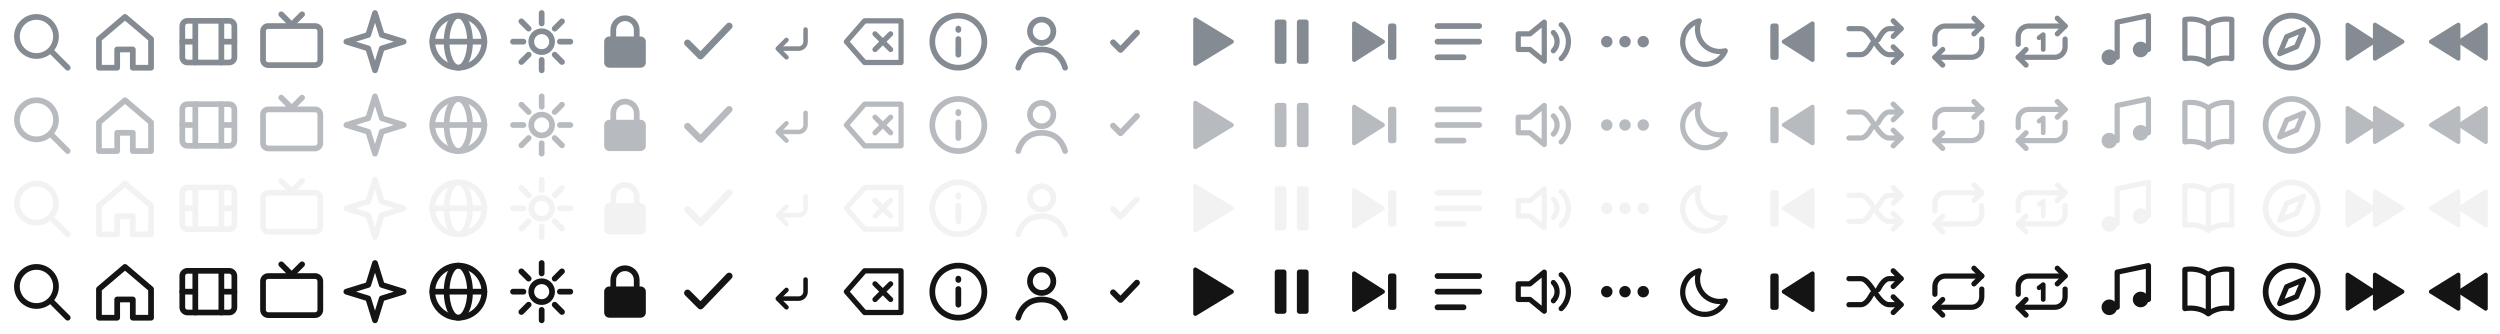
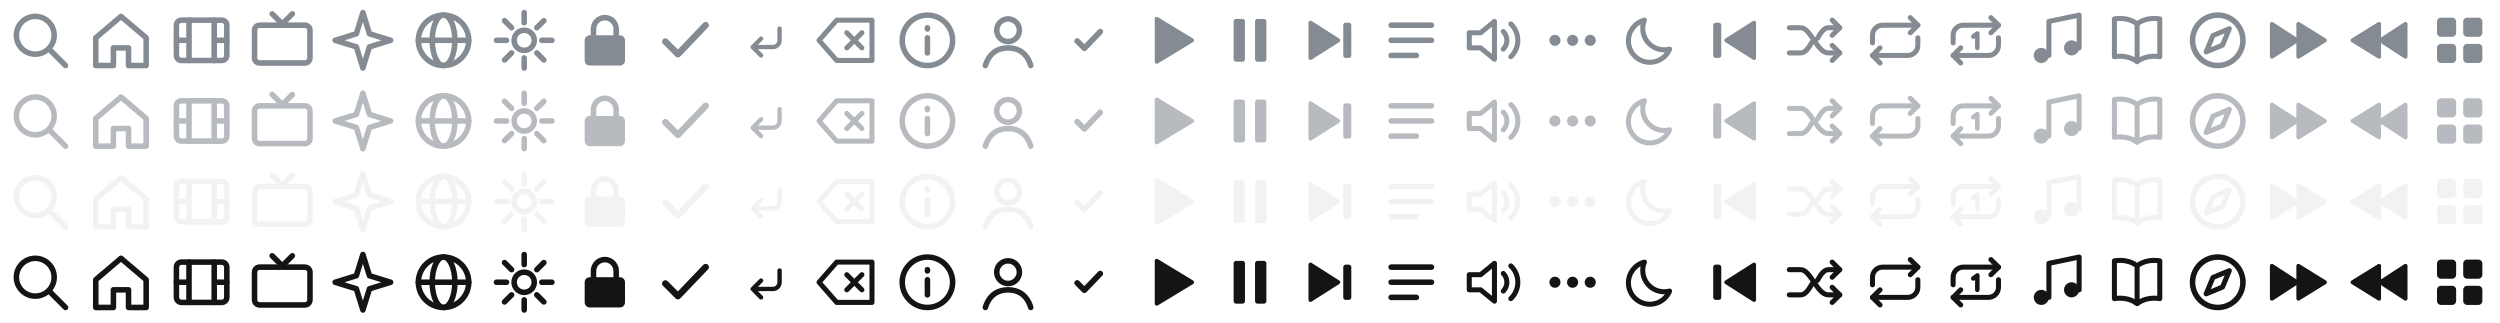
- <svg xmlns="http://www.w3.org/2000/svg" width="960" height="128">
+ <svg xmlns="http://www.w3.org/2000/svg" width="992" height="128">
  <g transform="translate(2 2)" fill="none" stroke="#858B92" stroke-width="2.2" stroke-linecap="round">
    <circle cx="12" cy="12" r="7.5" />
    <path d="M17.5 17.5L24 24" />
  </g>
  <g transform="translate(34 2)" fill="none" stroke="#858B92" stroke-width="2.2" stroke-linecap="round" stroke-linejoin="round">
    <path d="M4 13L14 4.5 24 13v11h-7v-7h-6v7H4z" />
  </g>
  <g transform="translate(66 2)" fill="none" stroke="#858B92" stroke-width="2.2" stroke-linecap="round">
    <rect x="4" y="6" width="20" height="16" rx="2" />
    <path d="M9 6v16M19 6v16M4 14h5M19 14h5" />
  </g>
  <g transform="translate(98 2)" fill="none" stroke="#858B92" stroke-width="2.2" stroke-linecap="round" stroke-linejoin="round">
    <rect x="3" y="8" width="22" height="15" rx="2" />
    <path d="M10 3.5l4 4 4-4" />
  </g>
  <g transform="translate(130 2)" fill="none" stroke="#858B92" stroke-width="2.2" stroke-linecap="round" stroke-linejoin="round">
    <path d="M14 3l2.6 8.4L25 14l-8.4 2.6L14 25l-2.6-8.4L3 14l8.4-2.6z" />
  </g>
  <g transform="translate(162 2)" fill="none" stroke="#858B92" stroke-width="2.2" stroke-linecap="round">
    <circle cx="14" cy="14" r="10" />
    <ellipse cx="14" cy="14" rx="4.5" ry="10" />
    <path d="M4 14h20" />
  </g>
  <g transform="translate(194 2)" fill="none" stroke="#858B92" stroke-width="2.2" stroke-linecap="round">
    <circle cx="14" cy="14" r="4" />
    <path d="M14 3v4M14 21v4M3 14h4M21 14h4M6.2 6.2l2.8 2.8M19 19l2.8 2.8M6.2 21.8L9 19M19 9l2.8-2.8" />
  </g>
  <g transform="translate(226 2)" fill="none" stroke="#858B92" stroke-width="2.2" stroke-linecap="round">
    <g transform="translate(4 3)">
      <rect x="2" y="9" width="16" height="12" rx="2" fill="#858B92" stroke="none" />
      <path d="M5.5 9V6.5a4.5 4.5 0 0 1 9 0V9" />
    </g>
  </g>
  <g transform="translate(258 2)" fill="none" stroke="#858B92" stroke-width="2.2" stroke-linecap="round" stroke-linejoin="round">
    <path d="M6 14.5l5 5L22 8" stroke-width="2.6" />
  </g>
  <g transform="translate(290 2)" fill="none" stroke="#858B92" stroke-width="2.2" stroke-linecap="round" stroke-linejoin="round">
    <g transform="translate(6 6) scale(0.6667)">
      <path d="M20 5v7a4 4 0 0 1-4 4H5" stroke-width="2.6" />
      <path d="M9 11l-5 5 5 5" stroke-width="2.6" />
    </g>
  </g>
  <g transform="translate(322 2)" fill="none" stroke="#858B92" stroke-width="2.2" stroke-linecap="round" stroke-linejoin="round">
    <path d="M10 6h14v16H10l-7-8z" stroke-width="2" />
    <path d="M14 11l6 6M20 11l-6 6" stroke-width="2" />
  </g>
  <g transform="translate(354 2)" fill="none" stroke="#858B92" stroke-width="2.2" stroke-linecap="round">
    <circle cx="14" cy="14" r="10" />
    <path d="M14 13v6M14 9v0.5" />
  </g>
  <g transform="translate(386 2)" fill="none" stroke="#858B92" stroke-width="2.2" stroke-linecap="round">
    <circle cx="14" cy="10" r="4.5" />
    <path d="M5 24c1.5-5 5-7 9-7s7.5 2 9 7" />
  </g>
  <g transform="translate(418 2)" fill="none" stroke="#858B92" stroke-width="2.2" stroke-linecap="round" stroke-linejoin="round">
    <g transform="translate(6 6) scale(0.5714)">
      <path d="M6 14.5l5 5L22 8" stroke-width="4" />
    </g>
  </g>
  <g transform="translate(450 2)" fill="none" stroke="#858B92" stroke-width="2.2" stroke-linecap="round" stroke-linejoin="round">
    <path d="M9 5.5v17l14-8.5z" fill="#858B92" stroke-width="1.6" />
  </g>
  <g transform="translate(482 2)" fill="none" stroke="#858B92" stroke-width="2.2" stroke-linecap="round">
    <rect x="7.5" y="5.5" width="4.5" height="17" rx="1" fill="#858B92" stroke="none" />
    <rect x="16" y="5.5" width="4.5" height="17" rx="1" fill="#858B92" stroke="none" />
  </g>
  <g transform="translate(514 2)" fill="none" stroke="#858B92" stroke-width="2.2" stroke-linecap="round" stroke-linejoin="round">
    <path d="M6 7v14l11-7z" fill="#858B92" stroke-width="1.6" />
    <rect x="19" y="7" width="3.2" height="14" rx="1" fill="#858B92" stroke="none" />
  </g>
  <g transform="translate(546 2)" fill="none" stroke="#858B92" stroke-width="2.2" stroke-linecap="round">
    <path d="M6 8h16M6 14h16M6 20h10" />
  </g>
  <g transform="translate(578 2)" fill="none" stroke="#858B92" stroke-width="2.2" stroke-linecap="round" stroke-linejoin="round">
    <path d="M5 11v6h4.5l5.5 4.5v-15L9.5 11z" stroke-width="2" />
    <path d="M18.5 10.5a5 5 0 0 1 0 7M21.5 7.5a9 9 0 0 1 0 13" stroke-width="2" />
  </g>
  <g transform="translate(610 2)" fill="none" stroke="#858B92" stroke-width="2.2" stroke-linecap="round">
    <circle cx="7" cy="14" r="2.2" fill="#858B92" stroke="none" />
    <circle cx="14" cy="14" r="2.2" fill="#858B92" stroke="none" />
    <circle cx="21" cy="14" r="2.2" fill="#858B92" stroke="none" />
  </g>
  <g transform="translate(642 2)" fill="none" stroke="#858B92" stroke-width="2.2" stroke-linecap="round" stroke-linejoin="round">
    <path d="M20.5 17.5A8.5 8.5 0 0 1 10.5 6a8.5 8.5 0 1 0 10 11.5z" stroke-width="2" />
  </g>
  <g transform="translate(674 2)" fill="none" stroke="#858B92" stroke-width="2.2" stroke-linecap="round" stroke-linejoin="round">
    <path d="M22 7v14l-11-7z" fill="#858B92" stroke-width="1.6" />
    <rect x="5.8" y="7" width="3.2" height="14" rx="1" fill="#858B92" stroke="none" />
  </g>
  <g transform="translate(706 2)" fill="none" stroke="#858B92" stroke-width="2.2" stroke-linecap="round" stroke-linejoin="round">
    <path d="M4 9h4.5c4 0 6.5 10 11 10H24M4 19h4.5c1.8 0 3.2-2 4.4-4.2M15.2 13.2C16.4 11 17.8 9 19.5 9H24" stroke-width="2" />
    <path d="M21 6l3 3-3 3M21 16l3 3-3 3" stroke-width="2" />
  </g>
  <g transform="translate(738 2)" fill="none" stroke="#858B92" stroke-width="2.2" stroke-linecap="round" stroke-linejoin="round">
    <path d="M5 15v-3a4 4 0 0 1 4-4h14M23 13v3a4 4 0 0 1-4 4H5" stroke-width="2" />
    <path d="M20 5l3 3-3 3M8 17l-3 3 3 3" stroke-width="2" />
  </g>
  <g transform="translate(770 2)" fill="none" stroke="#858B92" stroke-width="2.2" stroke-linecap="round" stroke-linejoin="round">
    <path d="M5 15v-3a4 4 0 0 1 4-4h14M23 13v3a4 4 0 0 1-4 4H5" stroke-width="2" />
    <path d="M20 5l3 3-3 3M8 17l-3 3 3 3" stroke-width="2" />
    <path d="M13 12.5l1.6-1.2V17" stroke-width="1.8" />
  </g>
  <g transform="translate(802 2)" fill="none" stroke="#858B92" stroke-width="2.2" stroke-linecap="round" stroke-linejoin="round">
    <path d="M11 20V6.5l12-2.5v13" stroke-width="2" />
    <circle cx="8" cy="20" r="3" fill="#858B92" stroke="none" />
    <circle cx="20" cy="17" r="3" fill="#858B92" stroke="none" />
  </g>
  <g transform="translate(834 2)" fill="none" stroke="#858B92" stroke-width="2.2" stroke-linecap="round" stroke-linejoin="round">
    <path d="M14 7.5c-2.5-2-6-2.5-9-2v15c3-0.5 6.5 0 9 2 2.5-2 6-2.5 9-2v-15c-3-0.5-6.5 0-9 2zM14 7.5v15" stroke-width="2" />
  </g>
  <g transform="translate(866 2)" fill="none" stroke="#858B92" stroke-width="2.2" stroke-linecap="round" stroke-linejoin="round">
    <circle cx="14" cy="14" r="10" />
    <path d="M18.6 9.4l-2.7 6.5-6.5 2.7 2.7-6.5z" stroke-width="2" />
  </g>
  <g transform="translate(898 2)" fill="none" stroke="#858B92" stroke-width="2.2" stroke-linecap="round" stroke-linejoin="round">
    <path d="M3.5 7.5v13l10-6.5z" fill="#858B92" stroke-width="1.6" />
    <path d="M14 7.5v13l10.5-6.5z" fill="#858B92" stroke-width="1.6" />
  </g>
  <g transform="translate(930 2)" fill="none" stroke="#858B92" stroke-width="2.2" stroke-linecap="round" stroke-linejoin="round">
    <path d="M24.5 7.5v13l-10-6.5z" fill="#858B92" stroke-width="1.6" />
    <path d="M14 7.5v13L3.5 14z" fill="#858B92" stroke-width="1.6" />
  </g>
+   <g transform="translate(962 2)" fill="none" stroke="#858B92" stroke-width="2.2" stroke-linecap="round">
+     <rect x="5" y="5" width="7.6" height="7.6" rx="1.6" fill="#858B92" stroke="none" />
+     <rect x="15.4" y="5" width="7.6" height="7.6" rx="1.6" fill="#858B92" stroke="none" />
+     <rect x="5" y="15.4" width="7.6" height="7.6" rx="1.6" fill="#858B92" stroke="none" />
+     <rect x="15.4" y="15.4" width="7.6" height="7.6" rx="1.6" fill="#858B92" stroke="none" />
+   </g>
  <g transform="translate(2 34)" fill="none" stroke="#B7BBC0" stroke-width="2.2" stroke-linecap="round">
    <circle cx="12" cy="12" r="7.5" />
    <path d="M17.5 17.5L24 24" />
  </g>
  <g transform="translate(34 34)" fill="none" stroke="#B7BBC0" stroke-width="2.2" stroke-linecap="round" stroke-linejoin="round">
    <path d="M4 13L14 4.5 24 13v11h-7v-7h-6v7H4z" />
  </g>
  <g transform="translate(66 34)" fill="none" stroke="#B7BBC0" stroke-width="2.2" stroke-linecap="round">
    <rect x="4" y="6" width="20" height="16" rx="2" />
    <path d="M9 6v16M19 6v16M4 14h5M19 14h5" />
  </g>
  <g transform="translate(98 34)" fill="none" stroke="#B7BBC0" stroke-width="2.2" stroke-linecap="round" stroke-linejoin="round">
    <rect x="3" y="8" width="22" height="15" rx="2" />
    <path d="M10 3.5l4 4 4-4" />
  </g>
  <g transform="translate(130 34)" fill="none" stroke="#B7BBC0" stroke-width="2.2" stroke-linecap="round" stroke-linejoin="round">
    <path d="M14 3l2.6 8.4L25 14l-8.4 2.6L14 25l-2.6-8.4L3 14l8.4-2.6z" />
  </g>
  <g transform="translate(162 34)" fill="none" stroke="#B7BBC0" stroke-width="2.2" stroke-linecap="round">
    <circle cx="14" cy="14" r="10" />
    <ellipse cx="14" cy="14" rx="4.5" ry="10" />
    <path d="M4 14h20" />
  </g>
  <g transform="translate(194 34)" fill="none" stroke="#B7BBC0" stroke-width="2.2" stroke-linecap="round">
    <circle cx="14" cy="14" r="4" />
    <path d="M14 3v4M14 21v4M3 14h4M21 14h4M6.2 6.2l2.8 2.8M19 19l2.8 2.8M6.2 21.8L9 19M19 9l2.8-2.8" />
  </g>
  <g transform="translate(226 34)" fill="none" stroke="#B7BBC0" stroke-width="2.2" stroke-linecap="round">
    <g transform="translate(4 3)">
      <rect x="2" y="9" width="16" height="12" rx="2" fill="#B7BBC0" stroke="none" />
      <path d="M5.5 9V6.5a4.5 4.5 0 0 1 9 0V9" />
    </g>
  </g>
  <g transform="translate(258 34)" fill="none" stroke="#B7BBC0" stroke-width="2.2" stroke-linecap="round" stroke-linejoin="round">
    <path d="M6 14.5l5 5L22 8" stroke-width="2.6" />
  </g>
  <g transform="translate(290 34)" fill="none" stroke="#B7BBC0" stroke-width="2.2" stroke-linecap="round" stroke-linejoin="round">
    <g transform="translate(6 6) scale(0.6667)">
      <path d="M20 5v7a4 4 0 0 1-4 4H5" stroke-width="2.6" />
      <path d="M9 11l-5 5 5 5" stroke-width="2.6" />
    </g>
  </g>
  <g transform="translate(322 34)" fill="none" stroke="#B7BBC0" stroke-width="2.2" stroke-linecap="round" stroke-linejoin="round">
    <path d="M10 6h14v16H10l-7-8z" stroke-width="2" />
    <path d="M14 11l6 6M20 11l-6 6" stroke-width="2" />
  </g>
  <g transform="translate(354 34)" fill="none" stroke="#B7BBC0" stroke-width="2.2" stroke-linecap="round">
    <circle cx="14" cy="14" r="10" />
    <path d="M14 13v6M14 9v0.5" />
  </g>
  <g transform="translate(386 34)" fill="none" stroke="#B7BBC0" stroke-width="2.2" stroke-linecap="round">
    <circle cx="14" cy="10" r="4.5" />
    <path d="M5 24c1.5-5 5-7 9-7s7.5 2 9 7" />
  </g>
  <g transform="translate(418 34)" fill="none" stroke="#B7BBC0" stroke-width="2.2" stroke-linecap="round" stroke-linejoin="round">
    <g transform="translate(6 6) scale(0.5714)">
      <path d="M6 14.5l5 5L22 8" stroke-width="4" />
    </g>
  </g>
  <g transform="translate(450 34)" fill="none" stroke="#B7BBC0" stroke-width="2.2" stroke-linecap="round" stroke-linejoin="round">
    <path d="M9 5.5v17l14-8.5z" fill="#B7BBC0" stroke-width="1.6" />
  </g>
  <g transform="translate(482 34)" fill="none" stroke="#B7BBC0" stroke-width="2.2" stroke-linecap="round">
    <rect x="7.5" y="5.5" width="4.5" height="17" rx="1" fill="#B7BBC0" stroke="none" />
    <rect x="16" y="5.5" width="4.5" height="17" rx="1" fill="#B7BBC0" stroke="none" />
  </g>
  <g transform="translate(514 34)" fill="none" stroke="#B7BBC0" stroke-width="2.2" stroke-linecap="round" stroke-linejoin="round">
    <path d="M6 7v14l11-7z" fill="#B7BBC0" stroke-width="1.6" />
    <rect x="19" y="7" width="3.2" height="14" rx="1" fill="#B7BBC0" stroke="none" />
  </g>
  <g transform="translate(546 34)" fill="none" stroke="#B7BBC0" stroke-width="2.2" stroke-linecap="round">
    <path d="M6 8h16M6 14h16M6 20h10" />
  </g>
  <g transform="translate(578 34)" fill="none" stroke="#B7BBC0" stroke-width="2.2" stroke-linecap="round" stroke-linejoin="round">
    <path d="M5 11v6h4.5l5.5 4.5v-15L9.5 11z" stroke-width="2" />
    <path d="M18.5 10.5a5 5 0 0 1 0 7M21.5 7.5a9 9 0 0 1 0 13" stroke-width="2" />
  </g>
  <g transform="translate(610 34)" fill="none" stroke="#B7BBC0" stroke-width="2.2" stroke-linecap="round">
    <circle cx="7" cy="14" r="2.2" fill="#B7BBC0" stroke="none" />
    <circle cx="14" cy="14" r="2.2" fill="#B7BBC0" stroke="none" />
    <circle cx="21" cy="14" r="2.2" fill="#B7BBC0" stroke="none" />
  </g>
  <g transform="translate(642 34)" fill="none" stroke="#B7BBC0" stroke-width="2.2" stroke-linecap="round" stroke-linejoin="round">
    <path d="M20.5 17.5A8.5 8.5 0 0 1 10.5 6a8.5 8.5 0 1 0 10 11.5z" stroke-width="2" />
  </g>
  <g transform="translate(674 34)" fill="none" stroke="#B7BBC0" stroke-width="2.2" stroke-linecap="round" stroke-linejoin="round">
    <path d="M22 7v14l-11-7z" fill="#B7BBC0" stroke-width="1.6" />
    <rect x="5.8" y="7" width="3.2" height="14" rx="1" fill="#B7BBC0" stroke="none" />
  </g>
  <g transform="translate(706 34)" fill="none" stroke="#B7BBC0" stroke-width="2.2" stroke-linecap="round" stroke-linejoin="round">
    <path d="M4 9h4.5c4 0 6.5 10 11 10H24M4 19h4.5c1.8 0 3.2-2 4.4-4.2M15.2 13.2C16.4 11 17.8 9 19.5 9H24" stroke-width="2" />
    <path d="M21 6l3 3-3 3M21 16l3 3-3 3" stroke-width="2" />
  </g>
  <g transform="translate(738 34)" fill="none" stroke="#B7BBC0" stroke-width="2.2" stroke-linecap="round" stroke-linejoin="round">
    <path d="M5 15v-3a4 4 0 0 1 4-4h14M23 13v3a4 4 0 0 1-4 4H5" stroke-width="2" />
    <path d="M20 5l3 3-3 3M8 17l-3 3 3 3" stroke-width="2" />
  </g>
  <g transform="translate(770 34)" fill="none" stroke="#B7BBC0" stroke-width="2.2" stroke-linecap="round" stroke-linejoin="round">
    <path d="M5 15v-3a4 4 0 0 1 4-4h14M23 13v3a4 4 0 0 1-4 4H5" stroke-width="2" />
    <path d="M20 5l3 3-3 3M8 17l-3 3 3 3" stroke-width="2" />
    <path d="M13 12.5l1.6-1.2V17" stroke-width="1.8" />
  </g>
  <g transform="translate(802 34)" fill="none" stroke="#B7BBC0" stroke-width="2.2" stroke-linecap="round" stroke-linejoin="round">
    <path d="M11 20V6.5l12-2.5v13" stroke-width="2" />
    <circle cx="8" cy="20" r="3" fill="#B7BBC0" stroke="none" />
    <circle cx="20" cy="17" r="3" fill="#B7BBC0" stroke="none" />
  </g>
  <g transform="translate(834 34)" fill="none" stroke="#B7BBC0" stroke-width="2.2" stroke-linecap="round" stroke-linejoin="round">
    <path d="M14 7.5c-2.5-2-6-2.5-9-2v15c3-0.5 6.5 0 9 2 2.5-2 6-2.5 9-2v-15c-3-0.5-6.5 0-9 2zM14 7.5v15" stroke-width="2" />
  </g>
  <g transform="translate(866 34)" fill="none" stroke="#B7BBC0" stroke-width="2.2" stroke-linecap="round" stroke-linejoin="round">
    <circle cx="14" cy="14" r="10" />
    <path d="M18.6 9.4l-2.7 6.5-6.5 2.7 2.7-6.5z" stroke-width="2" />
  </g>
  <g transform="translate(898 34)" fill="none" stroke="#B7BBC0" stroke-width="2.2" stroke-linecap="round" stroke-linejoin="round">
    <path d="M3.5 7.5v13l10-6.5z" fill="#B7BBC0" stroke-width="1.6" />
    <path d="M14 7.5v13l10.5-6.5z" fill="#B7BBC0" stroke-width="1.6" />
  </g>
  <g transform="translate(930 34)" fill="none" stroke="#B7BBC0" stroke-width="2.2" stroke-linecap="round" stroke-linejoin="round">
    <path d="M24.5 7.5v13l-10-6.5z" fill="#B7BBC0" stroke-width="1.6" />
    <path d="M14 7.5v13L3.5 14z" fill="#B7BBC0" stroke-width="1.6" />
  </g>
+   <g transform="translate(962 34)" fill="none" stroke="#B7BBC0" stroke-width="2.2" stroke-linecap="round">
+     <rect x="5" y="5" width="7.6" height="7.6" rx="1.6" fill="#B7BBC0" stroke="none" />
+     <rect x="15.4" y="5" width="7.6" height="7.6" rx="1.6" fill="#B7BBC0" stroke="none" />
+     <rect x="5" y="15.4" width="7.6" height="7.6" rx="1.6" fill="#B7BBC0" stroke="none" />
+     <rect x="15.4" y="15.4" width="7.6" height="7.6" rx="1.6" fill="#B7BBC0" stroke="none" />
+   </g>
  <g transform="translate(2 66)" fill="none" stroke="#F2F2F2" stroke-width="2.2" stroke-linecap="round">
    <circle cx="12" cy="12" r="7.5" />
    <path d="M17.5 17.5L24 24" />
  </g>
  <g transform="translate(34 66)" fill="none" stroke="#F2F2F2" stroke-width="2.2" stroke-linecap="round" stroke-linejoin="round">
    <path d="M4 13L14 4.5 24 13v11h-7v-7h-6v7H4z" />
  </g>
  <g transform="translate(66 66)" fill="none" stroke="#F2F2F2" stroke-width="2.2" stroke-linecap="round">
    <rect x="4" y="6" width="20" height="16" rx="2" />
    <path d="M9 6v16M19 6v16M4 14h5M19 14h5" />
  </g>
  <g transform="translate(98 66)" fill="none" stroke="#F2F2F2" stroke-width="2.2" stroke-linecap="round" stroke-linejoin="round">
    <rect x="3" y="8" width="22" height="15" rx="2" />
    <path d="M10 3.5l4 4 4-4" />
  </g>
  <g transform="translate(130 66)" fill="none" stroke="#F2F2F2" stroke-width="2.2" stroke-linecap="round" stroke-linejoin="round">
    <path d="M14 3l2.6 8.4L25 14l-8.4 2.6L14 25l-2.6-8.4L3 14l8.4-2.6z" />
  </g>
  <g transform="translate(162 66)" fill="none" stroke="#F2F2F2" stroke-width="2.2" stroke-linecap="round">
    <circle cx="14" cy="14" r="10" />
    <ellipse cx="14" cy="14" rx="4.5" ry="10" />
    <path d="M4 14h20" />
  </g>
  <g transform="translate(194 66)" fill="none" stroke="#F2F2F2" stroke-width="2.2" stroke-linecap="round">
    <circle cx="14" cy="14" r="4" />
    <path d="M14 3v4M14 21v4M3 14h4M21 14h4M6.2 6.2l2.8 2.8M19 19l2.8 2.8M6.2 21.8L9 19M19 9l2.8-2.8" />
  </g>
  <g transform="translate(226 66)" fill="none" stroke="#F2F2F2" stroke-width="2.2" stroke-linecap="round">
    <g transform="translate(4 3)">
      <rect x="2" y="9" width="16" height="12" rx="2" fill="#F2F2F2" stroke="none" />
      <path d="M5.5 9V6.5a4.5 4.5 0 0 1 9 0V9" />
    </g>
  </g>
  <g transform="translate(258 66)" fill="none" stroke="#F2F2F2" stroke-width="2.2" stroke-linecap="round" stroke-linejoin="round">
    <path d="M6 14.5l5 5L22 8" stroke-width="2.6" />
  </g>
  <g transform="translate(290 66)" fill="none" stroke="#F2F2F2" stroke-width="2.2" stroke-linecap="round" stroke-linejoin="round">
    <g transform="translate(6 6) scale(0.6667)">
      <path d="M20 5v7a4 4 0 0 1-4 4H5" stroke-width="2.6" />
      <path d="M9 11l-5 5 5 5" stroke-width="2.6" />
    </g>
  </g>
  <g transform="translate(322 66)" fill="none" stroke="#F2F2F2" stroke-width="2.2" stroke-linecap="round" stroke-linejoin="round">
    <path d="M10 6h14v16H10l-7-8z" stroke-width="2" />
    <path d="M14 11l6 6M20 11l-6 6" stroke-width="2" />
  </g>
  <g transform="translate(354 66)" fill="none" stroke="#F2F2F2" stroke-width="2.2" stroke-linecap="round">
    <circle cx="14" cy="14" r="10" />
    <path d="M14 13v6M14 9v0.5" />
  </g>
  <g transform="translate(386 66)" fill="none" stroke="#F2F2F2" stroke-width="2.2" stroke-linecap="round">
    <circle cx="14" cy="10" r="4.5" />
    <path d="M5 24c1.5-5 5-7 9-7s7.5 2 9 7" />
  </g>
  <g transform="translate(418 66)" fill="none" stroke="#F2F2F2" stroke-width="2.2" stroke-linecap="round" stroke-linejoin="round">
    <g transform="translate(6 6) scale(0.5714)">
      <path d="M6 14.5l5 5L22 8" stroke-width="4" />
    </g>
  </g>
  <g transform="translate(450 66)" fill="none" stroke="#F2F2F2" stroke-width="2.2" stroke-linecap="round" stroke-linejoin="round">
    <path d="M9 5.5v17l14-8.5z" fill="#F2F2F2" stroke-width="1.6" />
  </g>
  <g transform="translate(482 66)" fill="none" stroke="#F2F2F2" stroke-width="2.2" stroke-linecap="round">
    <rect x="7.5" y="5.5" width="4.5" height="17" rx="1" fill="#F2F2F2" stroke="none" />
    <rect x="16" y="5.5" width="4.5" height="17" rx="1" fill="#F2F2F2" stroke="none" />
  </g>
  <g transform="translate(514 66)" fill="none" stroke="#F2F2F2" stroke-width="2.2" stroke-linecap="round" stroke-linejoin="round">
    <path d="M6 7v14l11-7z" fill="#F2F2F2" stroke-width="1.6" />
    <rect x="19" y="7" width="3.2" height="14" rx="1" fill="#F2F2F2" stroke="none" />
  </g>
  <g transform="translate(546 66)" fill="none" stroke="#F2F2F2" stroke-width="2.2" stroke-linecap="round">
    <path d="M6 8h16M6 14h16M6 20h10" />
  </g>
  <g transform="translate(578 66)" fill="none" stroke="#F2F2F2" stroke-width="2.2" stroke-linecap="round" stroke-linejoin="round">
    <path d="M5 11v6h4.5l5.5 4.5v-15L9.5 11z" stroke-width="2" />
    <path d="M18.5 10.5a5 5 0 0 1 0 7M21.5 7.5a9 9 0 0 1 0 13" stroke-width="2" />
  </g>
  <g transform="translate(610 66)" fill="none" stroke="#F2F2F2" stroke-width="2.2" stroke-linecap="round">
    <circle cx="7" cy="14" r="2.2" fill="#F2F2F2" stroke="none" />
    <circle cx="14" cy="14" r="2.2" fill="#F2F2F2" stroke="none" />
    <circle cx="21" cy="14" r="2.2" fill="#F2F2F2" stroke="none" />
  </g>
  <g transform="translate(642 66)" fill="none" stroke="#F2F2F2" stroke-width="2.2" stroke-linecap="round" stroke-linejoin="round">
    <path d="M20.5 17.5A8.5 8.5 0 0 1 10.5 6a8.5 8.5 0 1 0 10 11.5z" stroke-width="2" />
  </g>
  <g transform="translate(674 66)" fill="none" stroke="#F2F2F2" stroke-width="2.2" stroke-linecap="round" stroke-linejoin="round">
    <path d="M22 7v14l-11-7z" fill="#F2F2F2" stroke-width="1.6" />
    <rect x="5.8" y="7" width="3.2" height="14" rx="1" fill="#F2F2F2" stroke="none" />
  </g>
  <g transform="translate(706 66)" fill="none" stroke="#F2F2F2" stroke-width="2.2" stroke-linecap="round" stroke-linejoin="round">
    <path d="M4 9h4.5c4 0 6.5 10 11 10H24M4 19h4.5c1.8 0 3.2-2 4.4-4.2M15.2 13.2C16.4 11 17.8 9 19.5 9H24" stroke-width="2" />
    <path d="M21 6l3 3-3 3M21 16l3 3-3 3" stroke-width="2" />
  </g>
  <g transform="translate(738 66)" fill="none" stroke="#F2F2F2" stroke-width="2.2" stroke-linecap="round" stroke-linejoin="round">
    <path d="M5 15v-3a4 4 0 0 1 4-4h14M23 13v3a4 4 0 0 1-4 4H5" stroke-width="2" />
    <path d="M20 5l3 3-3 3M8 17l-3 3 3 3" stroke-width="2" />
  </g>
  <g transform="translate(770 66)" fill="none" stroke="#F2F2F2" stroke-width="2.2" stroke-linecap="round" stroke-linejoin="round">
    <path d="M5 15v-3a4 4 0 0 1 4-4h14M23 13v3a4 4 0 0 1-4 4H5" stroke-width="2" />
    <path d="M20 5l3 3-3 3M8 17l-3 3 3 3" stroke-width="2" />
    <path d="M13 12.5l1.6-1.2V17" stroke-width="1.8" />
  </g>
  <g transform="translate(802 66)" fill="none" stroke="#F2F2F2" stroke-width="2.2" stroke-linecap="round" stroke-linejoin="round">
    <path d="M11 20V6.5l12-2.5v13" stroke-width="2" />
    <circle cx="8" cy="20" r="3" fill="#F2F2F2" stroke="none" />
    <circle cx="20" cy="17" r="3" fill="#F2F2F2" stroke="none" />
  </g>
  <g transform="translate(834 66)" fill="none" stroke="#F2F2F2" stroke-width="2.2" stroke-linecap="round" stroke-linejoin="round">
    <path d="M14 7.5c-2.5-2-6-2.5-9-2v15c3-0.5 6.5 0 9 2 2.5-2 6-2.5 9-2v-15c-3-0.5-6.5 0-9 2zM14 7.5v15" stroke-width="2" />
  </g>
  <g transform="translate(866 66)" fill="none" stroke="#F2F2F2" stroke-width="2.2" stroke-linecap="round" stroke-linejoin="round">
    <circle cx="14" cy="14" r="10" />
    <path d="M18.6 9.4l-2.7 6.5-6.5 2.7 2.7-6.5z" stroke-width="2" />
  </g>
  <g transform="translate(898 66)" fill="none" stroke="#F2F2F2" stroke-width="2.2" stroke-linecap="round" stroke-linejoin="round">
    <path d="M3.5 7.5v13l10-6.5z" fill="#F2F2F2" stroke-width="1.6" />
    <path d="M14 7.5v13l10.5-6.5z" fill="#F2F2F2" stroke-width="1.6" />
  </g>
  <g transform="translate(930 66)" fill="none" stroke="#F2F2F2" stroke-width="2.2" stroke-linecap="round" stroke-linejoin="round">
    <path d="M24.5 7.5v13l-10-6.5z" fill="#F2F2F2" stroke-width="1.6" />
    <path d="M14 7.5v13L3.5 14z" fill="#F2F2F2" stroke-width="1.6" />
  </g>
+   <g transform="translate(962 66)" fill="none" stroke="#F2F2F2" stroke-width="2.2" stroke-linecap="round">
+     <rect x="5" y="5" width="7.6" height="7.6" rx="1.6" fill="#F2F2F2" stroke="none" />
+     <rect x="15.4" y="5" width="7.6" height="7.6" rx="1.6" fill="#F2F2F2" stroke="none" />
+     <rect x="5" y="15.4" width="7.6" height="7.6" rx="1.6" fill="#F2F2F2" stroke="none" />
+     <rect x="15.4" y="15.4" width="7.6" height="7.6" rx="1.6" fill="#F2F2F2" stroke="none" />
+   </g>
  <g transform="translate(2 98)" fill="none" stroke="#141414" stroke-width="2.2" stroke-linecap="round">
    <circle cx="12" cy="12" r="7.5" />
    <path d="M17.5 17.5L24 24" />
  </g>
  <g transform="translate(34 98)" fill="none" stroke="#141414" stroke-width="2.2" stroke-linecap="round" stroke-linejoin="round">
    <path d="M4 13L14 4.5 24 13v11h-7v-7h-6v7H4z" />
  </g>
  <g transform="translate(66 98)" fill="none" stroke="#141414" stroke-width="2.2" stroke-linecap="round">
    <rect x="4" y="6" width="20" height="16" rx="2" />
    <path d="M9 6v16M19 6v16M4 14h5M19 14h5" />
  </g>
  <g transform="translate(98 98)" fill="none" stroke="#141414" stroke-width="2.2" stroke-linecap="round" stroke-linejoin="round">
    <rect x="3" y="8" width="22" height="15" rx="2" />
    <path d="M10 3.5l4 4 4-4" />
  </g>
  <g transform="translate(130 98)" fill="none" stroke="#141414" stroke-width="2.2" stroke-linecap="round" stroke-linejoin="round">
    <path d="M14 3l2.6 8.4L25 14l-8.4 2.6L14 25l-2.6-8.4L3 14l8.4-2.6z" />
  </g>
  <g transform="translate(162 98)" fill="none" stroke="#141414" stroke-width="2.2" stroke-linecap="round">
    <circle cx="14" cy="14" r="10" />
    <ellipse cx="14" cy="14" rx="4.5" ry="10" />
    <path d="M4 14h20" />
  </g>
  <g transform="translate(194 98)" fill="none" stroke="#141414" stroke-width="2.2" stroke-linecap="round">
    <circle cx="14" cy="14" r="4" />
    <path d="M14 3v4M14 21v4M3 14h4M21 14h4M6.2 6.2l2.8 2.8M19 19l2.8 2.8M6.2 21.8L9 19M19 9l2.8-2.8" />
  </g>
  <g transform="translate(226 98)" fill="none" stroke="#141414" stroke-width="2.2" stroke-linecap="round">
    <g transform="translate(4 3)">
      <rect x="2" y="9" width="16" height="12" rx="2" fill="#141414" stroke="none" />
      <path d="M5.5 9V6.5a4.5 4.5 0 0 1 9 0V9" />
    </g>
  </g>
  <g transform="translate(258 98)" fill="none" stroke="#141414" stroke-width="2.2" stroke-linecap="round" stroke-linejoin="round">
    <path d="M6 14.5l5 5L22 8" stroke-width="2.6" />
  </g>
  <g transform="translate(290 98)" fill="none" stroke="#141414" stroke-width="2.2" stroke-linecap="round" stroke-linejoin="round">
    <g transform="translate(6 6) scale(0.6667)">
      <path d="M20 5v7a4 4 0 0 1-4 4H5" stroke-width="2.6" />
      <path d="M9 11l-5 5 5 5" stroke-width="2.6" />
    </g>
  </g>
  <g transform="translate(322 98)" fill="none" stroke="#141414" stroke-width="2.2" stroke-linecap="round" stroke-linejoin="round">
    <path d="M10 6h14v16H10l-7-8z" stroke-width="2" />
    <path d="M14 11l6 6M20 11l-6 6" stroke-width="2" />
  </g>
  <g transform="translate(354 98)" fill="none" stroke="#141414" stroke-width="2.2" stroke-linecap="round">
    <circle cx="14" cy="14" r="10" />
    <path d="M14 13v6M14 9v0.5" />
  </g>
  <g transform="translate(386 98)" fill="none" stroke="#141414" stroke-width="2.2" stroke-linecap="round">
    <circle cx="14" cy="10" r="4.5" />
    <path d="M5 24c1.5-5 5-7 9-7s7.5 2 9 7" />
  </g>
  <g transform="translate(418 98)" fill="none" stroke="#141414" stroke-width="2.2" stroke-linecap="round" stroke-linejoin="round">
    <g transform="translate(6 6) scale(0.5714)">
      <path d="M6 14.5l5 5L22 8" stroke-width="4" />
    </g>
  </g>
  <g transform="translate(450 98)" fill="none" stroke="#141414" stroke-width="2.2" stroke-linecap="round" stroke-linejoin="round">
    <path d="M9 5.5v17l14-8.5z" fill="#141414" stroke-width="1.6" />
  </g>
  <g transform="translate(482 98)" fill="none" stroke="#141414" stroke-width="2.2" stroke-linecap="round">
    <rect x="7.5" y="5.5" width="4.5" height="17" rx="1" fill="#141414" stroke="none" />
    <rect x="16" y="5.5" width="4.5" height="17" rx="1" fill="#141414" stroke="none" />
  </g>
  <g transform="translate(514 98)" fill="none" stroke="#141414" stroke-width="2.2" stroke-linecap="round" stroke-linejoin="round">
    <path d="M6 7v14l11-7z" fill="#141414" stroke-width="1.6" />
    <rect x="19" y="7" width="3.2" height="14" rx="1" fill="#141414" stroke="none" />
  </g>
  <g transform="translate(546 98)" fill="none" stroke="#141414" stroke-width="2.2" stroke-linecap="round">
    <path d="M6 8h16M6 14h16M6 20h10" />
  </g>
  <g transform="translate(578 98)" fill="none" stroke="#141414" stroke-width="2.2" stroke-linecap="round" stroke-linejoin="round">
    <path d="M5 11v6h4.5l5.5 4.5v-15L9.5 11z" stroke-width="2" />
    <path d="M18.5 10.5a5 5 0 0 1 0 7M21.5 7.5a9 9 0 0 1 0 13" stroke-width="2" />
  </g>
  <g transform="translate(610 98)" fill="none" stroke="#141414" stroke-width="2.2" stroke-linecap="round">
    <circle cx="7" cy="14" r="2.2" fill="#141414" stroke="none" />
    <circle cx="14" cy="14" r="2.2" fill="#141414" stroke="none" />
    <circle cx="21" cy="14" r="2.2" fill="#141414" stroke="none" />
  </g>
  <g transform="translate(642 98)" fill="none" stroke="#141414" stroke-width="2.2" stroke-linecap="round" stroke-linejoin="round">
    <path d="M20.5 17.5A8.5 8.5 0 0 1 10.5 6a8.5 8.5 0 1 0 10 11.5z" stroke-width="2" />
  </g>
  <g transform="translate(674 98)" fill="none" stroke="#141414" stroke-width="2.2" stroke-linecap="round" stroke-linejoin="round">
    <path d="M22 7v14l-11-7z" fill="#141414" stroke-width="1.6" />
    <rect x="5.8" y="7" width="3.2" height="14" rx="1" fill="#141414" stroke="none" />
  </g>
  <g transform="translate(706 98)" fill="none" stroke="#141414" stroke-width="2.2" stroke-linecap="round" stroke-linejoin="round">
    <path d="M4 9h4.5c4 0 6.5 10 11 10H24M4 19h4.5c1.8 0 3.2-2 4.4-4.2M15.2 13.2C16.4 11 17.8 9 19.5 9H24" stroke-width="2" />
    <path d="M21 6l3 3-3 3M21 16l3 3-3 3" stroke-width="2" />
  </g>
  <g transform="translate(738 98)" fill="none" stroke="#141414" stroke-width="2.2" stroke-linecap="round" stroke-linejoin="round">
    <path d="M5 15v-3a4 4 0 0 1 4-4h14M23 13v3a4 4 0 0 1-4 4H5" stroke-width="2" />
    <path d="M20 5l3 3-3 3M8 17l-3 3 3 3" stroke-width="2" />
  </g>
  <g transform="translate(770 98)" fill="none" stroke="#141414" stroke-width="2.2" stroke-linecap="round" stroke-linejoin="round">
    <path d="M5 15v-3a4 4 0 0 1 4-4h14M23 13v3a4 4 0 0 1-4 4H5" stroke-width="2" />
    <path d="M20 5l3 3-3 3M8 17l-3 3 3 3" stroke-width="2" />
    <path d="M13 12.5l1.6-1.2V17" stroke-width="1.8" />
  </g>
  <g transform="translate(802 98)" fill="none" stroke="#141414" stroke-width="2.2" stroke-linecap="round" stroke-linejoin="round">
    <path d="M11 20V6.5l12-2.5v13" stroke-width="2" />
    <circle cx="8" cy="20" r="3" fill="#141414" stroke="none" />
    <circle cx="20" cy="17" r="3" fill="#141414" stroke="none" />
  </g>
  <g transform="translate(834 98)" fill="none" stroke="#141414" stroke-width="2.2" stroke-linecap="round" stroke-linejoin="round">
    <path d="M14 7.5c-2.5-2-6-2.5-9-2v15c3-0.5 6.5 0 9 2 2.5-2 6-2.5 9-2v-15c-3-0.5-6.5 0-9 2zM14 7.5v15" stroke-width="2" />
  </g>
  <g transform="translate(866 98)" fill="none" stroke="#141414" stroke-width="2.2" stroke-linecap="round" stroke-linejoin="round">
    <circle cx="14" cy="14" r="10" />
    <path d="M18.6 9.4l-2.7 6.5-6.5 2.7 2.7-6.5z" stroke-width="2" />
  </g>
  <g transform="translate(898 98)" fill="none" stroke="#141414" stroke-width="2.2" stroke-linecap="round" stroke-linejoin="round">
    <path d="M3.5 7.5v13l10-6.5z" fill="#141414" stroke-width="1.6" />
    <path d="M14 7.5v13l10.5-6.5z" fill="#141414" stroke-width="1.6" />
  </g>
  <g transform="translate(930 98)" fill="none" stroke="#141414" stroke-width="2.2" stroke-linecap="round" stroke-linejoin="round">
    <path d="M24.5 7.5v13l-10-6.5z" fill="#141414" stroke-width="1.6" />
    <path d="M14 7.5v13L3.5 14z" fill="#141414" stroke-width="1.6" />
  </g>
+   <g transform="translate(962 98)" fill="none" stroke="#141414" stroke-width="2.2" stroke-linecap="round">
+     <rect x="5" y="5" width="7.6" height="7.6" rx="1.6" fill="#141414" stroke="none" />
+     <rect x="15.4" y="5" width="7.6" height="7.6" rx="1.6" fill="#141414" stroke="none" />
+     <rect x="5" y="15.4" width="7.6" height="7.6" rx="1.6" fill="#141414" stroke="none" />
+     <rect x="15.4" y="15.4" width="7.6" height="7.6" rx="1.6" fill="#141414" stroke="none" />
+   </g>
</svg>
